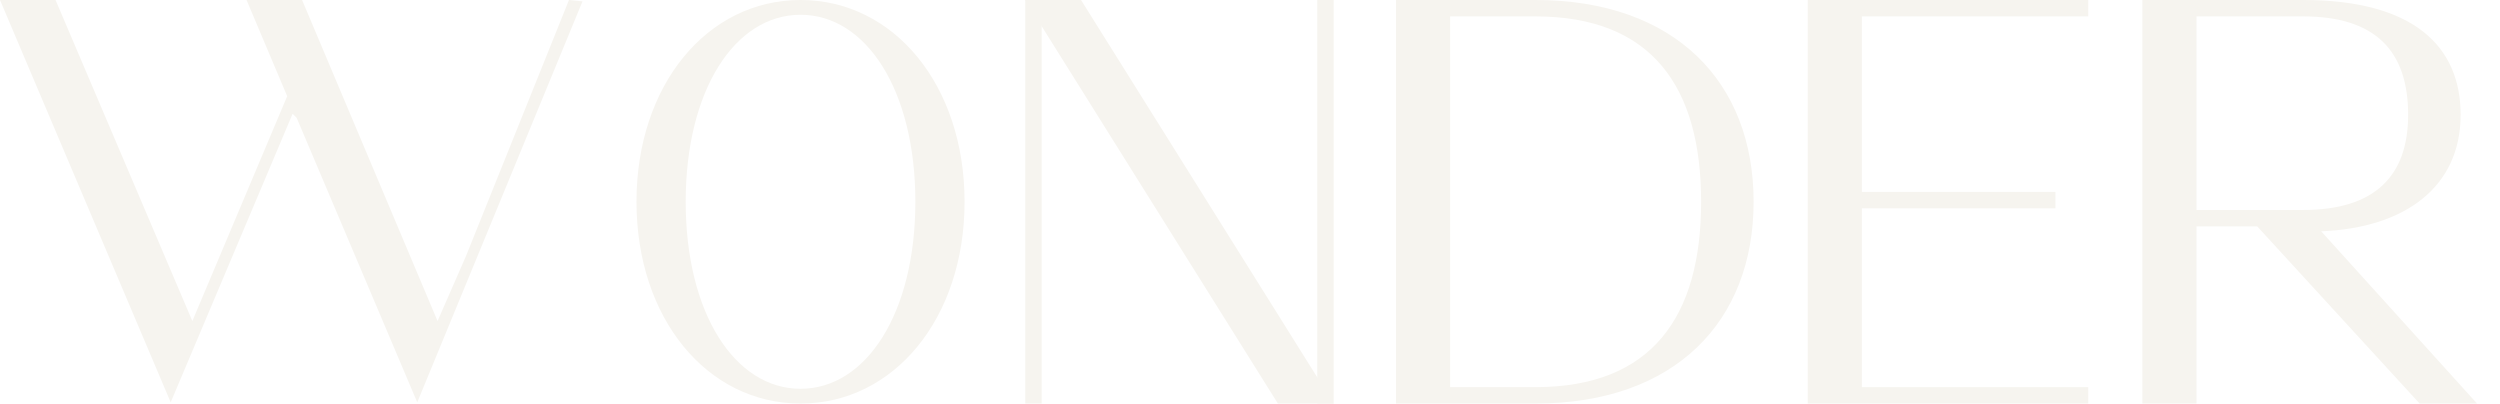
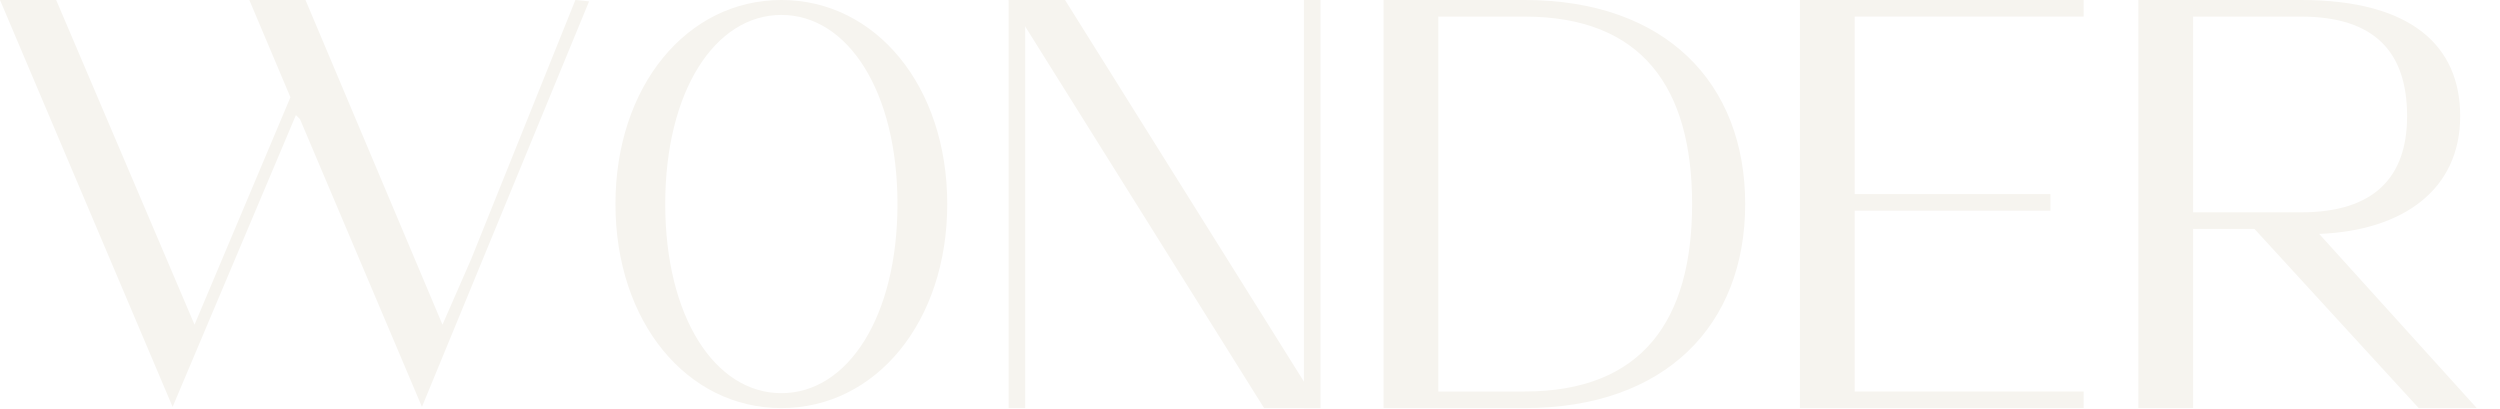
- <svg xmlns="http://www.w3.org/2000/svg" width="1524" height="246" viewBox="0 0 1524 246" aria-label="WONDER" role="img">
+ <svg xmlns="http://www.w3.org/2000/svg" width="1507" height="246" viewBox="0 0 1507 246" aria-label="WONDER" role="img">
  <g fill="#f6f4ef">
    <path d="M 79.28,141.21 L 183.33,386.48 L 257.65,210.58 L 260.13,213.06 L 333.63,386.48 L 434.37,142.04 L 426.12,141.21 L 363.35,297.29 L 346.01,336.93 L 263.43,141.21 L 229.57,141.21 L 254.35,199.85 L 196.54,336.93 L 113.14,141.21 Z" transform="translate(-79.28 -141.21)" />
-     <path fill-rule="evenodd" d="M 488 0 C 545 0 588 52 588 123 C588 194 545 246 488 246 C431 246 388 194 388 123 C388 52 431 0 488 0 Z M 488 9 C 448 9 418 55 418 123 C418 191 448 237 488 237 C528 237 558 191 558 123 C558 55 528 9 488 9 Z" />
-     <path d="M 625 0 H 635 V 246 H 625 Z" />
-     <path d="M 625 0 H 659 L 813 246 H 779 Z" />
-     <path d="M 803 0 H 813 V 246 H 803 Z" />
-     <path fill-rule="evenodd" d="M 851 0 H 936 C 1021 0 1069 50 1069 123 C 1069 196 1021 246 936 246 H 851 Z M 884 10 V 236 H 936 C1007 236 1037 193 1037 123 C1037 53 1007 10 936 10 Z" />
-     <path d="M 1102 0 H 1273 V 10 H 1135 V 117 H 1253 V 127 H 1135 V 236 H 1273 V 246 H 1102 Z" />
-     <path fill-rule="evenodd" d="M 1306 0 H 1404 C 1471 0 1500 28 1500 70 C1500 114 1466 139 1415 141 L 1510 246 H 1475 L 1376 138 H 1339 V 246 H1306 Z M1339 10 V 128 H1404 C1448 128 1468 107 1468 70 C1468 31 1448 10 1404 10 Z" />
+     <g transform="translate(-17 0)">
+       <path fill-rule="evenodd" d="M 488 0 C 545 0 588 52 588 123 C588 194 545 246 488 246 C431 246 388 194 388 123 C388 52 431 0 488 0 Z M 488 9 C 448 9 418 55 418 123 C418 191 448 237 488 237 C528 237 558 191 558 123 C558 55 528 9 488 9 Z" />
+       <path d="M 625 0 H 635 V 246 H 625 Z" />
+       <path d="M 625 0 H 659 L 813 246 H 779 Z" />
+       <path d="M 803 0 H 813 V 246 H 803 Z" />
+       <path fill-rule="evenodd" d="M 851 0 H 936 C 1021 0 1069 50 1069 123 C 1069 196 1021 246 936 246 H 851 Z M 884 10 V 236 H 936 C1007 236 1037 193 1037 123 C1037 53 1007 10 936 10 Z" />
+       <path d="M 1102 0 H 1273 V 10 H 1135 V 117 H 1253 V 127 H 1135 V 236 H 1273 V 246 H 1102 Z" />
+       <path fill-rule="evenodd" d="M 1306 0 H 1404 C 1471 0 1500 28 1500 70 C1500 114 1466 139 1415 141 L 1510 246 H 1475 L 1376 138 H 1339 V 246 H1306 Z M1339 10 V 128 H1404 C1448 128 1468 107 1468 70 C1468 31 1448 10 1404 10 Z" />
+     </g>
  </g>
</svg>
